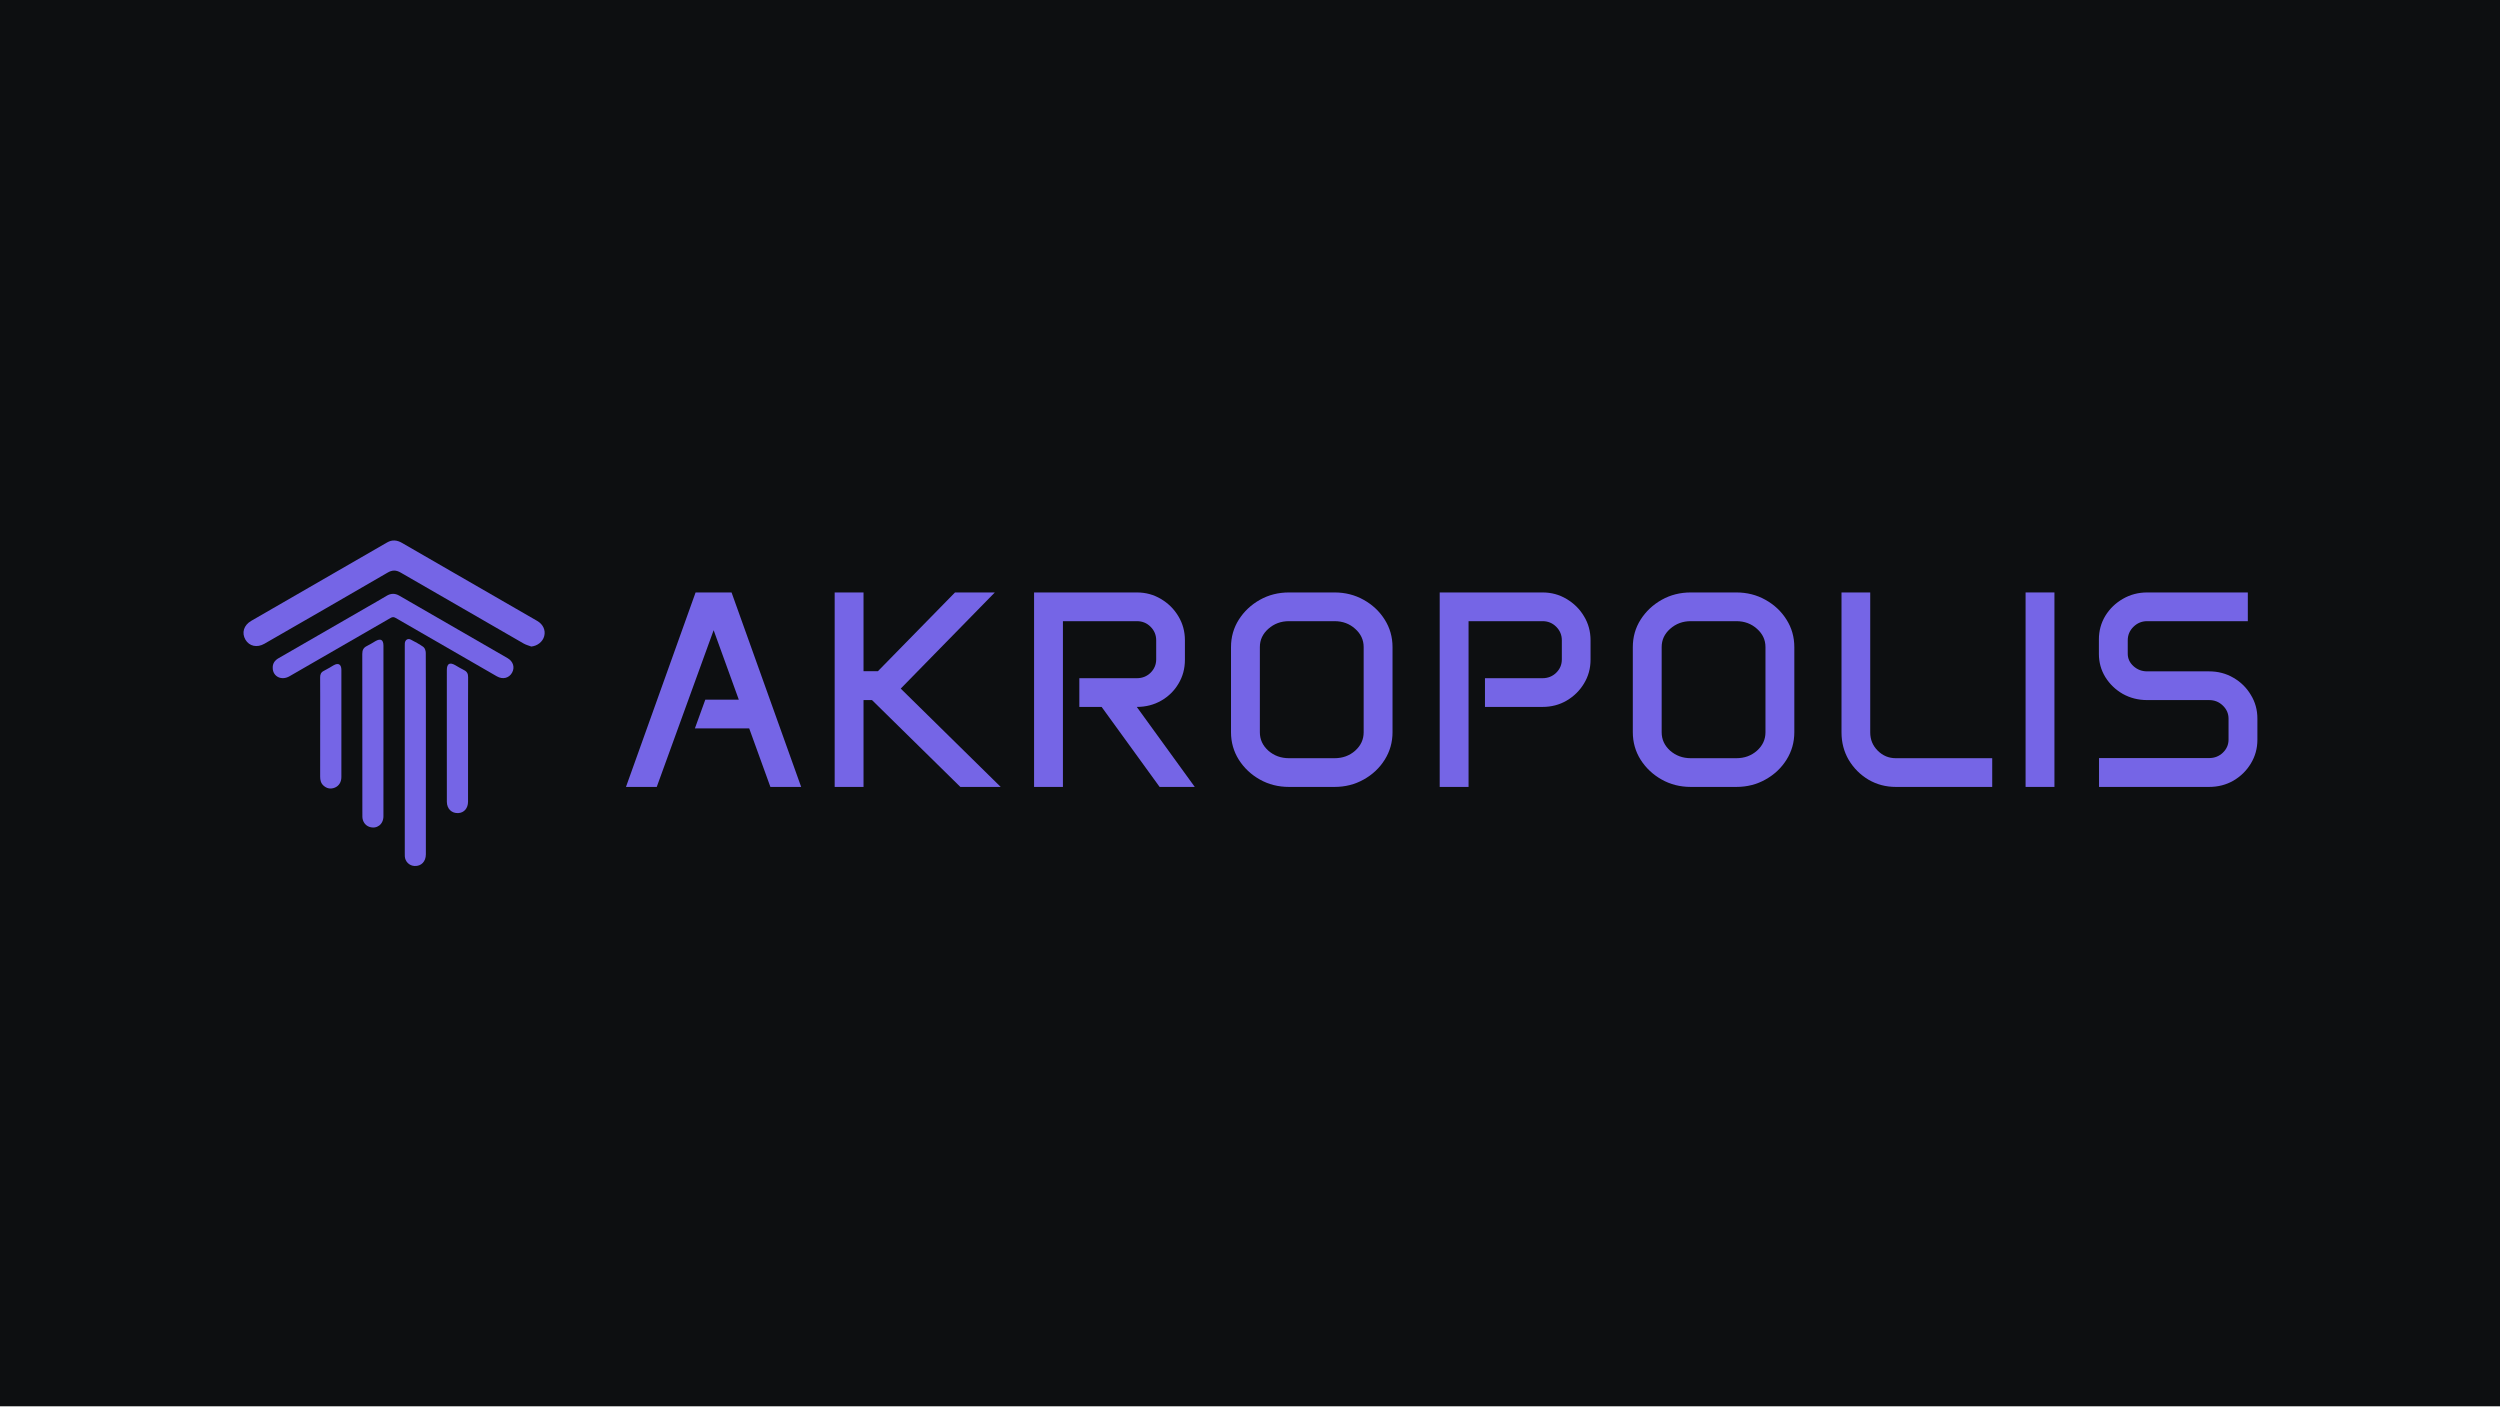
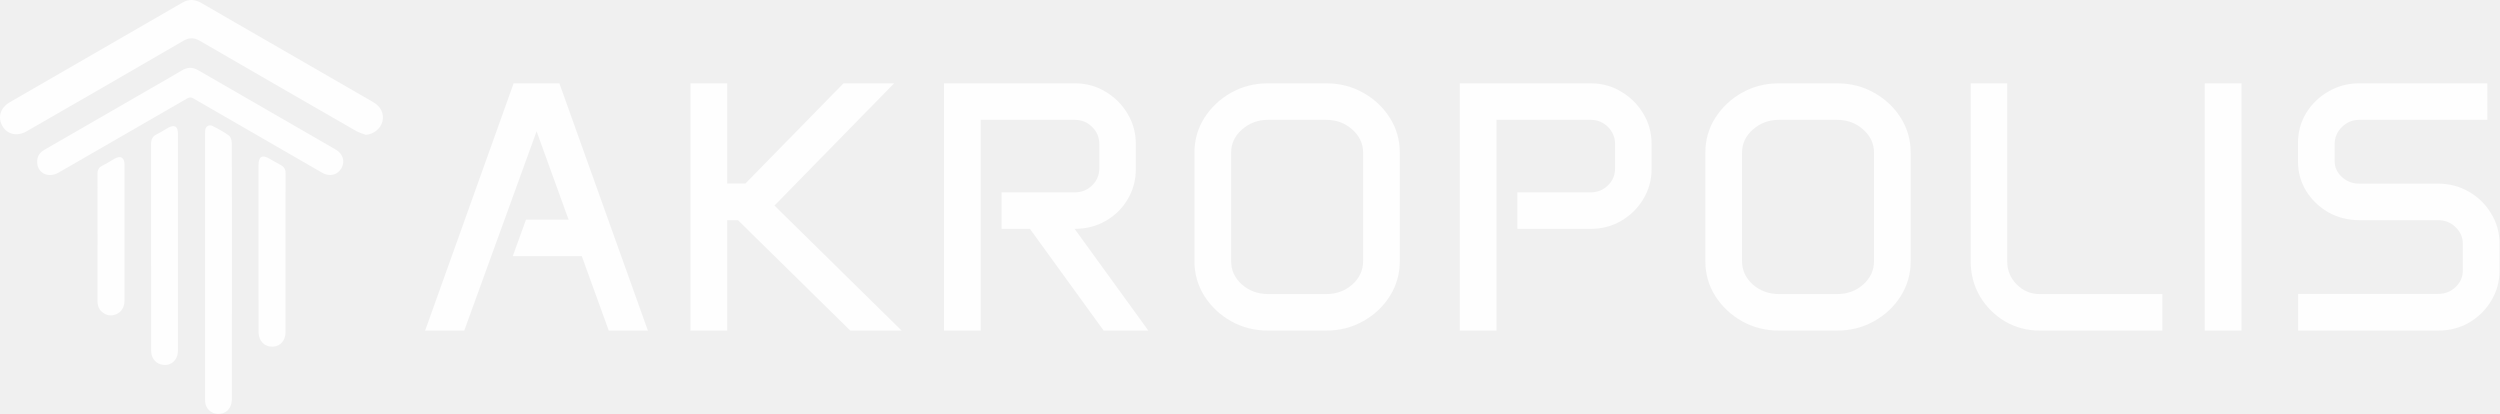
- <svg xmlns="http://www.w3.org/2000/svg" width="1920" height="1080" viewBox="0 0 1920 1080" fill="none">
-   <rect width="1920" height="1080" fill="#0D0F11" />
-   <g clip-path="url(#clip0_1206_12210)">
-     <path d="M408.023 496.54C406.075 495.79 403.988 495.282 402.199 494.254C370.681 476.143 339.194 457.977 307.739 439.756C304.202 437.703 301.274 437.689 297.724 439.751C266.211 458.049 234.653 476.268 203.05 494.41C197.454 497.633 191.46 496.316 188.531 491.337C185.393 486.003 187.175 480.148 192.993 476.791C227.761 456.726 262.53 436.663 297.3 416.601C301.244 414.323 304.956 414.747 308.796 416.984C322.347 424.878 335.959 432.671 349.545 440.506C370.566 452.627 391.584 464.75 412.601 476.877C417.092 479.469 419.155 484.003 417.966 488.532C416.82 492.899 412.71 496.091 408.023 496.54Z" fill="#7565E6" />
-     <path d="M209.444 512.962C209.336 509.543 211.02 507.177 213.869 505.534C236.722 492.35 259.578 479.17 282.436 465.995C287.23 463.23 292.063 460.531 296.791 457.659C300.117 455.639 303.254 455.501 306.67 457.477C334.376 473.504 362.098 489.501 389.838 505.47C394.132 507.948 395.528 512.567 393.281 516.597C390.92 520.834 386.13 522.039 381.571 519.416C355.669 504.511 329.785 489.577 303.918 474.614C302.43 473.751 301.418 473.745 299.938 474.601C274.084 489.569 248.207 504.496 222.306 519.384C216.151 522.928 209.51 519.589 209.444 512.962Z" fill="#7565E6" />
-     <path d="M327.071 578.773C327.071 604.546 327.068 630.319 327.064 656.092C327.06 661.67 323.547 665.293 318.463 665.077C316.506 665.013 314.644 664.219 313.244 662.851C311.843 661.483 311.006 659.64 310.896 657.685C310.848 656.949 310.872 656.207 310.872 655.468C310.87 602.352 310.869 549.236 310.868 496.121C310.842 495.382 310.855 494.642 310.906 493.905C311.171 491.415 313.262 490.061 315.453 491.197C318.808 492.938 322.198 494.705 325.227 496.931C326.346 497.753 326.988 499.906 326.995 501.455C327.104 524.641 327.071 547.828 327.071 571.014C327.071 573.6 327.071 576.187 327.071 578.773Z" fill="#7565E6" />
-     <path d="M294.492 561.514C294.49 583.306 294.486 605.098 294.479 626.89C294.47 633.138 289.391 636.942 283.736 635.046C280.579 633.987 278.449 631.054 278.31 627.436C278.235 625.5 278.29 623.559 278.29 621.62C278.29 581.822 278.27 542.024 278.23 502.226C278.223 499.226 279.171 497.374 281.839 496.1C284.08 495.03 286.169 493.642 288.327 492.398C292.315 490.099 294.487 491.305 294.489 495.861C294.498 517.745 294.499 539.629 294.492 561.514Z" fill="#7565E6" />
-     <path d="M343.171 564.766C343.171 548.049 343.172 531.332 343.174 514.615C343.176 509.704 345.336 508.424 349.547 510.813C351.795 512.088 353.983 513.484 356.304 514.608C358.69 515.763 359.531 517.447 359.513 520.101C359.412 535.801 359.464 551.503 359.463 567.204C359.463 583.366 359.458 599.529 359.449 615.692C359.439 620.712 356.473 624.151 352.078 624.445C346.944 624.789 343.204 621.205 343.185 615.748C343.14 603.095 343.171 590.442 343.171 577.789C343.171 573.448 343.171 569.107 343.171 564.766Z" fill="#7565E6" />
-     <path d="M262.189 555.525C262.189 569.28 262.186 583.035 262.179 596.791C262.172 600.684 260.242 603.671 257.073 604.929C253.817 606.222 250.9 605.576 248.366 603.258C246.39 601.451 245.875 599.08 245.881 596.47C245.916 580.684 245.921 564.898 245.898 549.111C245.898 539.51 245.956 529.908 245.865 520.308C245.843 517.92 246.509 516.298 248.743 515.195C251.301 513.932 253.711 512.37 256.192 510.95C259.881 508.837 262.18 510.197 262.184 514.535C262.199 528.198 262.2 541.861 262.189 555.525Z" fill="#7565E6" />
+ <svg xmlns="http://www.w3.org/2000/svg" width="1208" height="200" viewBox="0 0 1208 200" fill="none">
+   <g clip-path="url(#clip0_1356_13375)">
+     <path d="M176.818 65.163C175.26 64.563 173.59 64.157 172.159 63.335C146.945 48.846 121.756 34.313 96.591 19.736C93.762 18.093 91.42 18.083 88.579 19.732C63.369 34.37 38.123 48.946 12.84 63.459C8.364 66.038 3.568 64.984 1.225 61.001C-1.286 56.733 0.14 52.05 4.794 49.364C32.609 33.312 60.424 17.262 88.24 1.212C91.395 -0.61 94.365 -0.271 97.437 1.518C108.278 7.834 119.167 14.068 130.036 20.336C146.852 30.033 163.667 39.732 180.481 49.433C184.074 51.507 185.724 55.133 184.773 58.757C183.856 62.25 180.568 64.804 176.818 65.163Z" fill="#FEFEFE" />
+     <path d="M17.955 78.301C17.869 75.566 19.216 73.673 21.495 72.358C39.778 61.811 58.062 51.267 76.349 40.727C80.184 38.515 84.05 36.356 87.833 34.058C90.493 32.442 93.003 32.332 95.736 33.913C117.901 46.734 140.079 59.532 162.27 72.307C165.706 74.289 166.822 77.984 165.025 81.209C163.136 84.598 159.304 85.562 155.657 83.464C134.935 71.54 114.228 59.593 93.534 47.622C92.344 46.932 91.534 46.927 90.35 47.612C69.667 59.586 48.965 71.528 28.245 83.438C23.321 86.273 18.008 83.602 17.955 78.301Z" fill="#FEFEFE" />
+     <path d="M112.057 130.95C112.057 151.568 112.055 172.186 112.051 192.804C112.048 197.267 109.238 200.166 105.171 199.992C103.605 199.942 102.115 199.306 100.995 198.212C99.875 197.117 99.205 195.643 99.117 194.079C99.079 193.49 99.097 192.897 99.097 192.306C99.096 149.813 99.095 107.32 99.095 64.828C99.074 64.237 99.084 63.645 99.125 63.055C99.337 61.063 101.01 59.98 102.763 60.889C105.447 62.281 108.158 63.695 110.582 65.476C111.477 66.134 111.99 67.856 111.996 69.095C112.084 87.644 112.057 106.193 112.057 124.742C112.057 126.811 112.057 128.881 112.057 130.95Z" fill="#FEFEFE" />
+     <path d="M85.992 117.142C85.991 134.576 85.987 152.009 85.982 169.443C85.975 174.441 81.912 177.485 77.388 175.968C74.862 175.121 73.158 172.775 73.046 169.88C72.987 168.331 73.031 166.778 73.031 165.227C73.031 133.388 73.014 101.55 72.983 69.712C72.977 67.312 73.736 65.831 75.87 64.811C77.663 63.955 79.334 62.844 81.06 61.85C84.251 60.011 85.988 60.975 85.99 64.62C85.997 82.127 85.998 99.635 85.992 117.142Z" fill="#FEFEFE" />
+     <path d="M124.936 119.744C124.936 106.37 124.937 92.997 124.938 79.623C124.94 75.694 126.668 74.67 130.037 76.581C131.835 77.601 133.586 78.719 135.442 79.617C137.351 80.541 138.024 81.888 138.01 84.012C137.929 96.572 137.97 109.133 137.97 121.694C137.97 134.624 137.966 147.554 137.959 160.484C137.95 164.501 135.578 167.252 132.062 167.487C127.955 167.762 124.962 164.895 124.947 160.529C124.912 150.407 124.936 140.284 124.936 130.162C124.936 126.689 124.936 123.217 124.936 119.744Z" fill="#FEFEFE" />
+     <path d="M60.151 112.351C60.151 123.355 60.148 134.36 60.144 145.364C60.138 148.478 58.594 150.868 56.058 151.875C53.453 152.909 51.12 152.392 49.093 150.538C47.512 149.092 47.1 147.195 47.105 145.108C47.133 132.478 47.137 119.849 47.118 107.22C47.118 99.539 47.165 91.858 47.092 84.178C47.074 82.267 47.608 80.97 49.395 80.087C51.441 79.077 53.369 77.828 55.354 76.691C58.305 75.001 60.144 76.089 60.148 79.559C60.159 90.49 60.16 101.42 60.151 112.351Z" fill="#FEFEFE" />
  </g>
-   <path d="M534.209 455H561.833L615.295 604.356H591.662L575.382 559.402H533.684L541.667 537.345H567.4L548.074 483.988L504.38 604.356H480.748L534.209 455Z" fill="#7565E6" />
-   <path d="M641.028 455H663.189V515.498H674.218L733.456 455H764.021L691.758 528.837L768.537 604.356H737.553L669.702 537.66H663.189V604.356H641.028V455Z" fill="#7565E6" />
-   <path d="M794.165 455H873.15C879.942 455 886.104 456.68 891.635 460.041C897.237 463.332 901.683 467.743 904.974 473.275C908.335 478.807 910.016 484.969 910.016 491.761V506.676C910.016 513.468 908.371 519.595 905.079 525.056C901.858 530.518 897.447 534.859 891.845 538.08C886.244 541.301 879.977 542.912 873.045 542.912L917.578 604.356H890.585L846.051 542.912H828.931V520.855H873.15C877.281 520.855 880.782 519.454 883.653 516.654C886.524 513.783 887.959 510.352 887.959 506.36V491.761C887.959 487.7 886.524 484.234 883.653 481.363C880.782 478.492 877.281 477.056 873.15 477.056H816.327V604.356H794.165V455Z" fill="#7565E6" />
-   <path d="M945.412 497.013C945.412 489.24 947.408 482.203 951.399 475.901C955.46 469.529 960.852 464.452 967.574 460.671C974.296 456.89 981.753 455 989.946 455H1024.92C1033.11 455 1040.57 456.89 1047.29 460.671C1054.09 464.452 1059.48 469.529 1063.47 475.901C1067.46 482.203 1069.46 489.24 1069.46 497.013V562.343C1069.46 570.045 1067.46 577.082 1063.47 583.454C1059.48 589.826 1054.09 594.903 1047.29 598.684C1040.57 602.465 1033.11 604.356 1024.92 604.356H989.946C981.753 604.356 974.296 602.465 967.574 598.684C960.852 594.903 955.46 589.826 951.399 583.454C947.408 577.082 945.412 570.045 945.412 562.343V497.013ZM967.574 562.448C967.574 567.91 969.745 572.601 974.086 576.522C978.497 580.373 983.784 582.299 989.946 582.299H1024.92C1031.15 582.299 1036.44 580.373 1040.78 576.522C1045.12 572.601 1047.29 567.91 1047.29 562.448V496.908C1047.29 491.446 1045.12 486.789 1040.78 482.938C1036.44 479.017 1031.15 477.056 1024.92 477.056H989.946C983.784 477.056 978.497 479.017 974.086 482.938C969.745 486.789 967.574 491.446 967.574 496.908V562.448Z" fill="#7565E6" />
-   <path d="M1105.69 455H1184.68C1191.47 455 1197.63 456.68 1203.16 460.041C1208.76 463.332 1213.21 467.743 1216.5 473.275C1219.86 478.807 1221.54 484.969 1221.54 491.761V506.676C1221.54 513.328 1219.86 519.419 1216.5 524.951C1213.21 530.413 1208.76 534.789 1203.16 538.08C1197.63 541.301 1191.47 542.912 1184.68 542.912H1140.46V520.855H1184.68C1188.81 520.855 1192.31 519.454 1195.18 516.654C1198.05 513.853 1199.49 510.422 1199.49 506.36V491.761C1199.49 487.7 1198.05 484.234 1195.18 481.363C1192.31 478.492 1188.81 477.056 1184.68 477.056H1127.85V604.356H1105.69V455Z" fill="#7565E6" />
-   <path d="M1254 497.013C1254 489.24 1255.99 482.203 1259.98 475.901C1264.05 469.529 1269.44 464.452 1276.16 460.671C1282.88 456.89 1290.34 455 1298.53 455H1333.51C1341.7 455 1349.16 456.89 1355.88 460.671C1362.67 464.452 1368.06 469.529 1372.05 475.901C1376.05 482.203 1378.04 489.24 1378.04 497.013V562.343C1378.04 570.045 1376.05 577.082 1372.05 583.454C1368.06 589.826 1362.67 594.903 1355.88 598.684C1349.16 602.465 1341.7 604.356 1333.51 604.356H1298.53C1290.34 604.356 1282.88 602.465 1276.16 598.684C1269.44 594.903 1264.05 589.826 1259.98 583.454C1255.99 577.082 1254 570.045 1254 562.343V497.013ZM1276.16 562.448C1276.16 567.91 1278.33 572.601 1282.67 576.522C1287.08 580.373 1292.37 582.299 1298.53 582.299H1333.51C1339.74 582.299 1345.03 580.373 1349.37 576.522C1353.71 572.601 1355.88 567.91 1355.88 562.448V496.908C1355.88 491.446 1353.71 486.789 1349.37 482.938C1345.03 479.017 1339.74 477.056 1333.51 477.056H1298.53C1292.37 477.056 1287.08 479.017 1282.67 482.938C1278.33 486.789 1276.16 491.446 1276.16 496.908V562.448Z" fill="#7565E6" />
-   <path d="M1414.28 455H1436.33V562.553C1436.33 568.015 1438.26 572.671 1442.11 576.522C1445.96 580.373 1450.58 582.299 1455.98 582.299H1530.02V604.356H1455.98C1448.34 604.356 1441.34 602.5 1434.97 598.789C1428.67 595.008 1423.63 589.966 1419.84 583.664C1416.13 577.292 1414.28 570.255 1414.28 562.553V455Z" fill="#7565E6" />
-   <path d="M1555.65 455H1577.81V604.356H1555.65V455Z" fill="#7565E6" />
-   <path d="M1611.95 491.131C1611.95 484.479 1613.59 478.422 1616.89 472.96C1620.25 467.498 1624.73 463.157 1630.33 459.936C1636 456.645 1642.23 455 1649.03 455H1726.33V477.056H1649.03C1644.96 477.056 1641.46 478.492 1638.52 481.363C1635.58 484.234 1634.11 487.7 1634.11 491.761V502.054C1634.11 505.765 1635.58 508.951 1638.52 511.612C1641.46 514.273 1644.96 515.603 1649.03 515.603H1696.6C1703.47 515.603 1709.7 517.249 1715.3 520.54C1720.9 523.761 1725.35 528.137 1728.64 533.669C1732 539.131 1733.68 545.187 1733.68 551.84V568.12C1733.68 574.772 1732 580.864 1728.64 586.395C1725.35 591.857 1720.9 596.233 1715.3 599.524C1709.7 602.745 1703.47 604.356 1696.6 604.356H1612.05V582.194H1696.6C1700.74 582.194 1704.24 580.829 1707.11 578.098C1710.05 575.297 1711.52 571.936 1711.52 568.015V551.945C1711.52 548.023 1710.05 544.662 1707.11 541.861C1704.24 539.061 1700.74 537.66 1696.6 537.66H1649.03C1642.23 537.66 1636 536.085 1630.33 532.934C1624.73 529.713 1620.25 525.406 1616.89 520.015C1613.59 514.623 1611.95 508.671 1611.95 502.159V491.131Z" fill="#7565E6" />
+   <path d="M248.189 40.257H270.288L313.057 159.742H294.151L281.127 123.779H247.769L254.155 106.134H274.741L259.281 63.449L224.326 159.742H205.42L248.189 40.257Z" fill="#FEFEFE" />
+   <path d="M333.644 40.257H351.373V88.656H360.196L407.587 40.257H432.038L374.228 99.328L435.651 159.742H410.864L356.583 106.386H351.373V159.742H333.644V40.257Z" fill="#FEFEFE" />
+   <path d="M456.154 40.257H519.341C524.775 40.257 529.704 41.602 534.13 44.291C538.611 46.923 542.168 50.453 544.801 54.878C547.49 59.303 548.834 64.233 548.834 69.666V81.598C548.834 87.032 547.518 91.933 544.885 96.303C542.308 100.672 538.779 104.145 534.298 106.722C529.816 109.299 524.803 110.587 519.257 110.587L554.884 159.742H533.29L497.663 110.587H483.966V92.942H519.341C522.646 92.942 525.447 91.821 527.744 89.581C530.041 87.284 531.189 84.539 531.189 81.346V69.666C531.189 66.417 530.041 63.645 527.744 61.348C525.447 59.051 522.646 57.903 519.341 57.903H473.883V159.742H456.154V40.257Z" fill="#FEFEFE" />
+   <path d="M577.151 73.868C577.151 67.65 578.748 62.02 581.941 56.978C585.19 51.881 589.503 47.82 594.881 44.795C600.258 41.77 606.224 40.257 612.778 40.257H640.759C647.313 40.257 653.279 41.77 658.656 44.795C664.09 47.82 668.403 51.881 671.596 56.978C674.789 62.02 676.386 67.65 676.386 73.868V126.132C676.386 132.294 674.789 137.924 671.596 143.021C668.403 148.119 664.09 152.18 658.656 155.205C653.279 158.23 647.313 159.742 640.759 159.742H612.778C606.224 159.742 600.258 158.23 594.881 155.205C589.503 152.18 585.19 148.119 581.941 143.021C578.748 137.924 577.151 132.294 577.151 126.132V73.868ZM594.881 126.216C594.881 130.585 596.617 134.338 600.09 137.475C603.619 140.556 607.849 142.097 612.778 142.097H640.759C645.744 142.097 649.974 140.556 653.447 137.475C656.92 134.338 658.656 130.585 658.656 126.216V73.784C658.656 69.414 656.92 65.689 653.447 62.608C649.974 59.471 645.744 57.903 640.759 57.903H612.778C607.849 57.903 603.619 59.471 600.09 62.608C596.617 65.689 594.881 69.414 594.881 73.784V126.216Z" fill="#FEFEFE" />
+   <path d="M705.375 40.257H768.562C773.996 40.257 778.926 41.602 783.351 44.291C787.833 46.923 791.39 50.453 794.022 54.878C796.711 59.303 798.056 64.233 798.056 69.666V81.598C798.056 86.92 796.711 91.793 794.022 96.219C791.39 100.588 787.833 104.089 783.351 106.722C778.926 109.299 773.996 110.587 768.562 110.587H733.188V92.942H768.562C771.867 92.942 774.668 91.821 776.965 89.581C779.262 87.34 780.41 84.595 780.41 81.346V69.666C780.41 66.417 779.262 63.645 776.965 61.348C774.668 59.051 771.867 57.903 768.562 57.903H723.104V159.742H705.375V40.257Z" fill="#FEFEFE" />
+   <path d="M824.02 73.868C824.02 67.65 825.616 62.02 828.809 56.978C832.058 51.881 836.372 47.82 841.749 44.795C847.127 41.77 853.093 40.257 859.647 40.257H887.627C894.181 40.257 900.147 41.77 905.525 44.795C910.959 47.82 915.272 51.881 918.465 56.978C921.658 62.02 923.255 67.65 923.255 73.868V126.132C923.255 132.294 921.658 137.924 918.465 143.021C915.272 148.119 910.959 152.18 905.525 155.205C900.147 158.23 894.181 159.742 887.627 159.742H859.647C853.093 159.742 847.127 158.23 841.749 155.205C836.372 152.18 832.058 148.119 828.809 143.021C825.616 137.924 824.02 132.294 824.02 126.132V73.868ZM841.749 126.216C841.749 130.585 843.486 134.338 846.959 137.475C850.488 140.556 854.717 142.097 859.647 142.097H887.627C892.613 142.097 896.842 140.556 900.315 137.475C903.788 134.338 905.525 130.585 905.525 126.216V73.784C905.525 69.414 903.788 65.689 900.315 62.608C896.842 59.471 892.613 57.903 887.627 57.903H859.647C854.717 57.903 850.488 59.471 846.959 62.608C843.486 65.689 841.749 69.414 841.749 73.784V126.216Z" fill="#FEFEFE" />
+   <path d="M952.243 40.257H969.889V126.3C969.889 130.669 971.429 134.395 974.51 137.475C977.591 140.556 981.289 142.097 985.602 142.097H1044.84V159.742H985.602C979.496 159.742 973.894 158.258 968.797 155.289C963.755 152.264 959.722 148.231 956.697 143.189C953.728 138.092 952.243 132.462 952.243 126.3V40.257Z" fill="#FEFEFE" />
+   <path d="M1065.34 40.257H1083.07V159.742H1065.34V40.257Z" fill="#FEFEFE" />
+   <path d="M1110.38 69.162C1110.38 63.841 1111.7 58.995 1114.33 54.626C1117.02 50.256 1120.6 46.783 1125.08 44.206C1129.62 41.574 1134.61 40.257 1140.04 40.257H1201.88V57.903H1140.04C1136.79 57.903 1133.99 59.051 1131.64 61.348C1129.29 63.645 1128.11 66.417 1128.11 69.666V77.901C1128.11 80.87 1129.29 83.419 1131.64 85.547C1133.99 87.676 1136.79 88.74 1140.04 88.74H1178.11C1183.6 88.74 1188.58 90.057 1193.06 92.69C1197.54 95.266 1201.1 98.767 1203.73 103.193C1206.42 107.562 1207.77 112.408 1207.77 117.729V130.753C1207.77 136.075 1206.42 140.949 1203.73 145.374C1201.1 149.743 1197.54 153.244 1193.06 155.877C1188.58 158.454 1183.6 159.742 1178.11 159.742H1110.46V142.013H1178.11C1181.41 142.013 1184.21 140.921 1186.51 138.736C1188.86 136.495 1190.04 133.806 1190.04 130.669V117.813C1190.04 114.676 1188.86 111.988 1186.51 109.747C1184.21 107.506 1181.41 106.386 1178.11 106.386H1140.04C1134.61 106.386 1129.62 105.125 1125.08 102.605C1120.6 100.028 1117.02 96.583 1114.33 92.269C1111.7 87.956 1110.38 83.195 1110.38 77.985V69.162Z" fill="#FEFEFE" />
  <defs>
-     <clipPath id="clip0_1206_12210">
-       <rect width="231.298" height="250" fill="white" transform="translate(187 415.086)" />
+     <clipPath id="clip0_1356_13375">
+       <rect width="185.038" height="200" fill="white" />
    </clipPath>
  </defs>
</svg>
